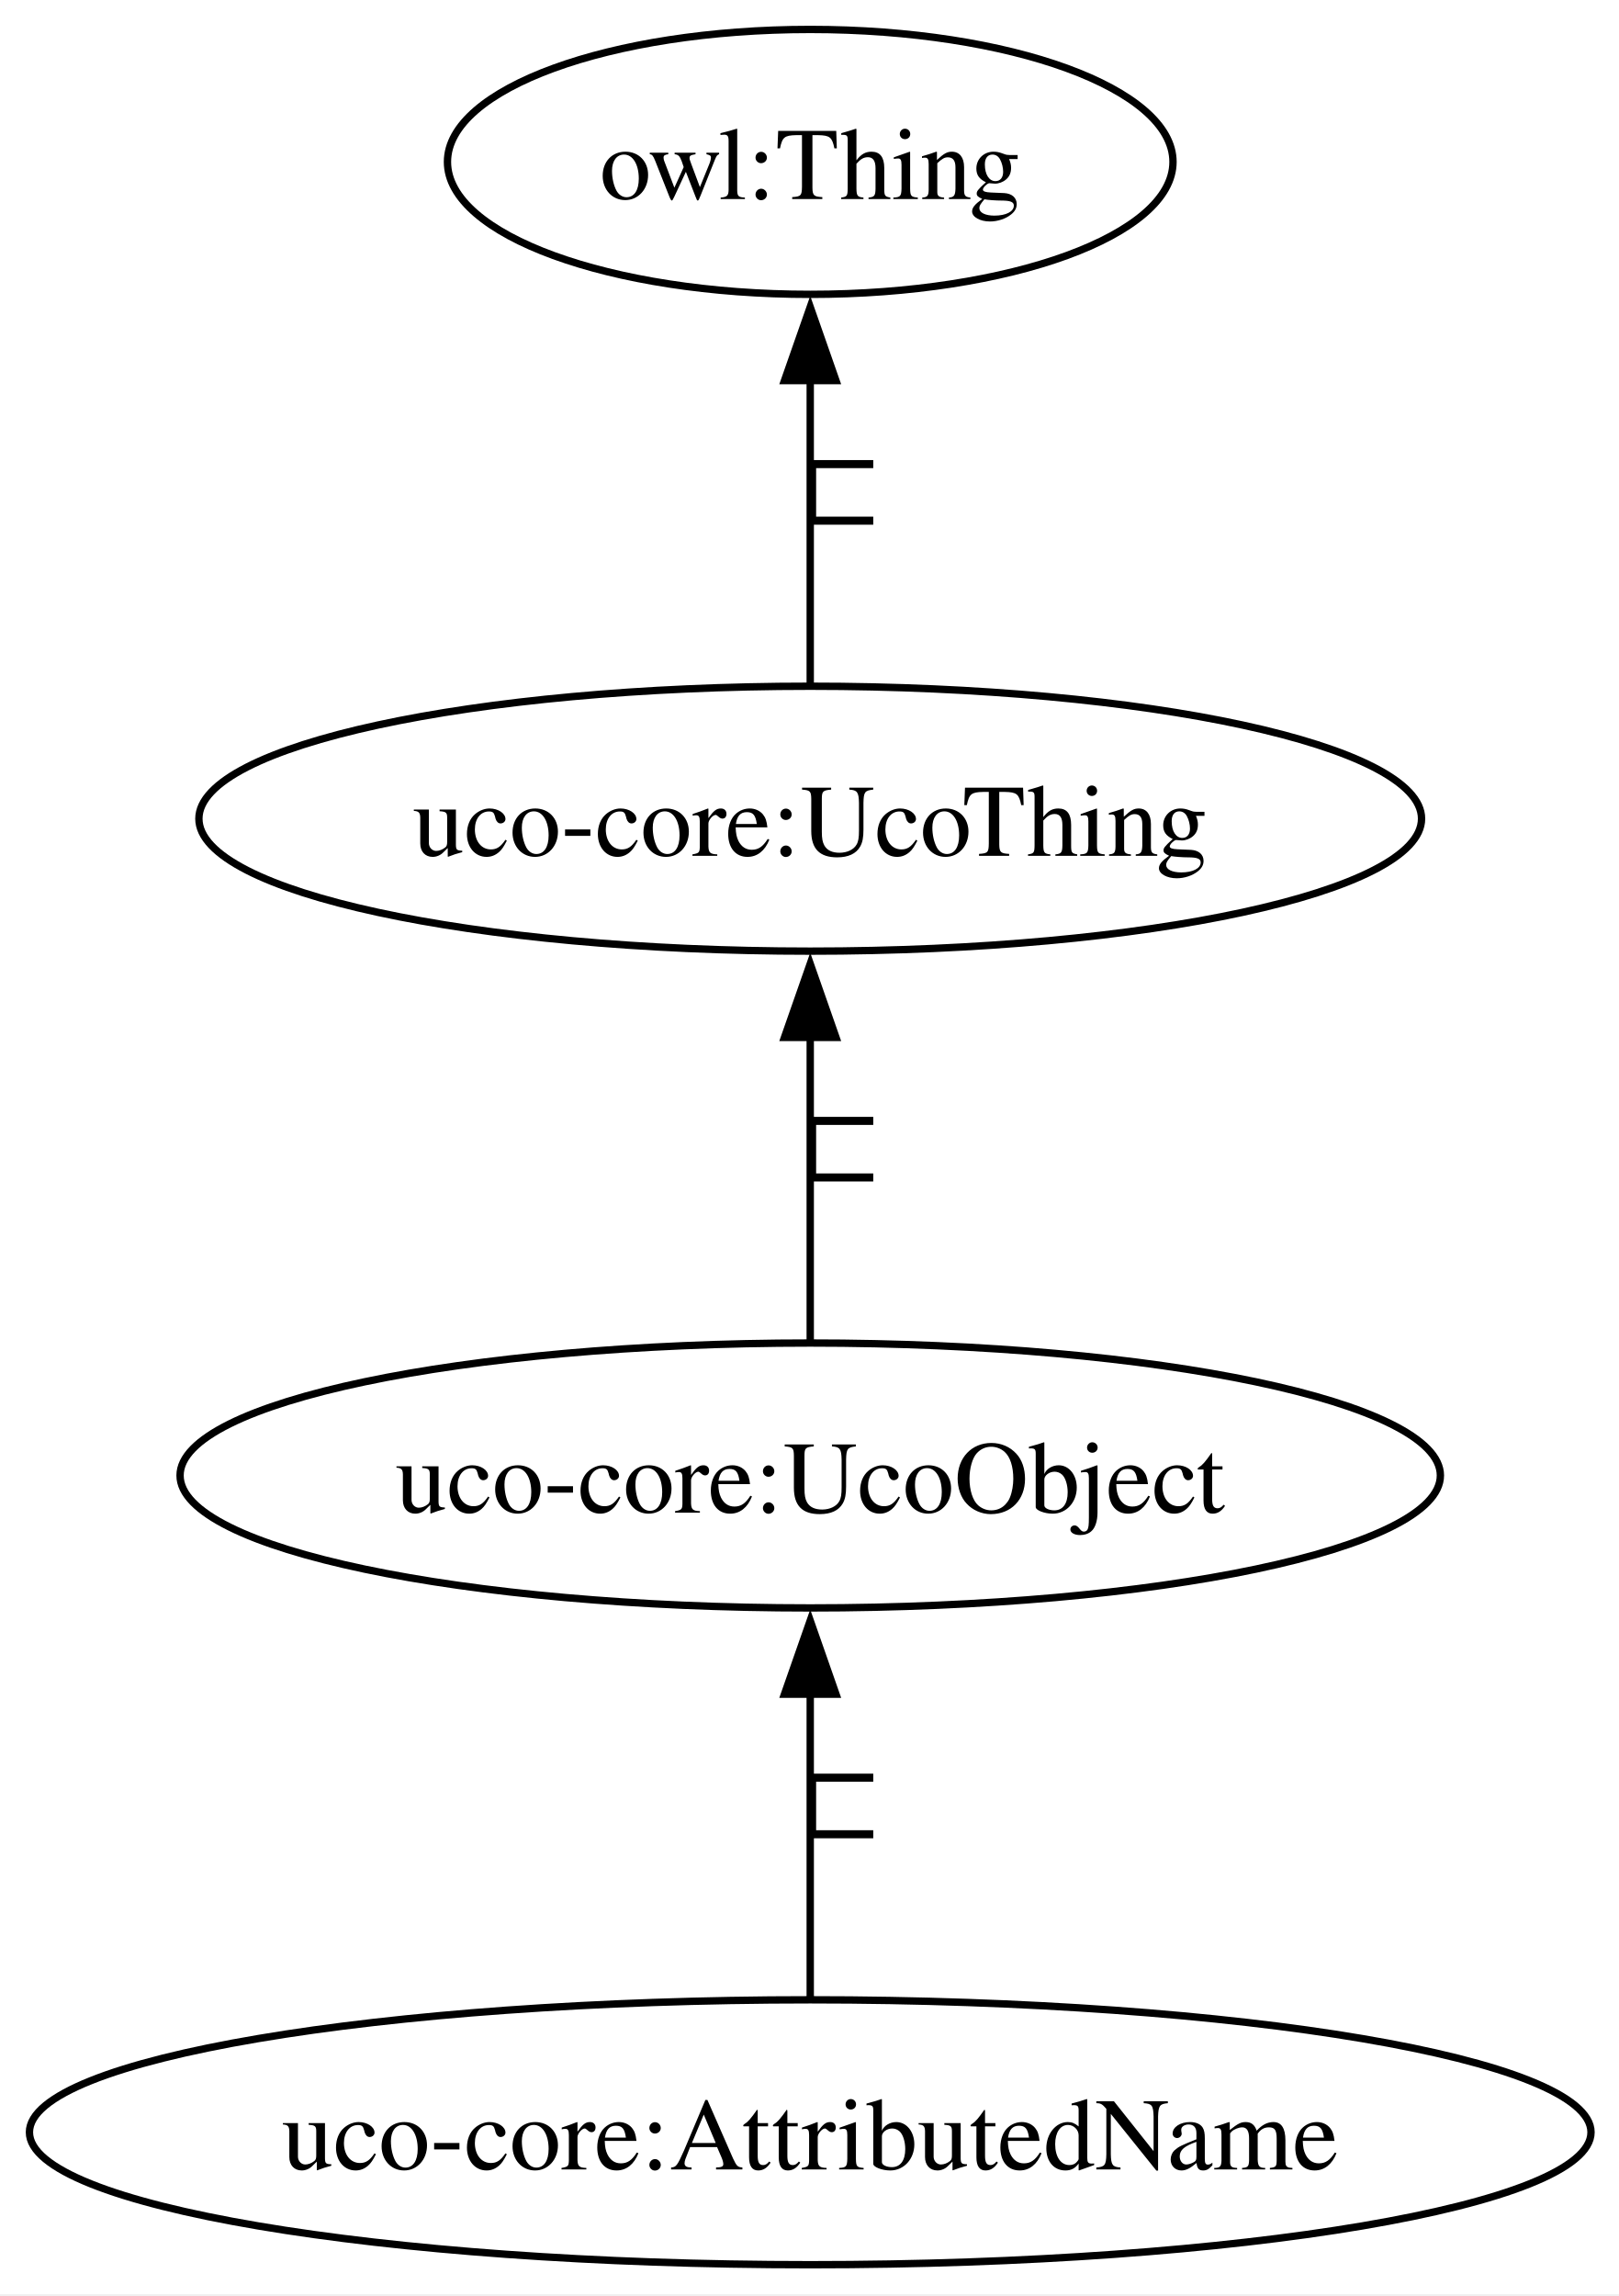
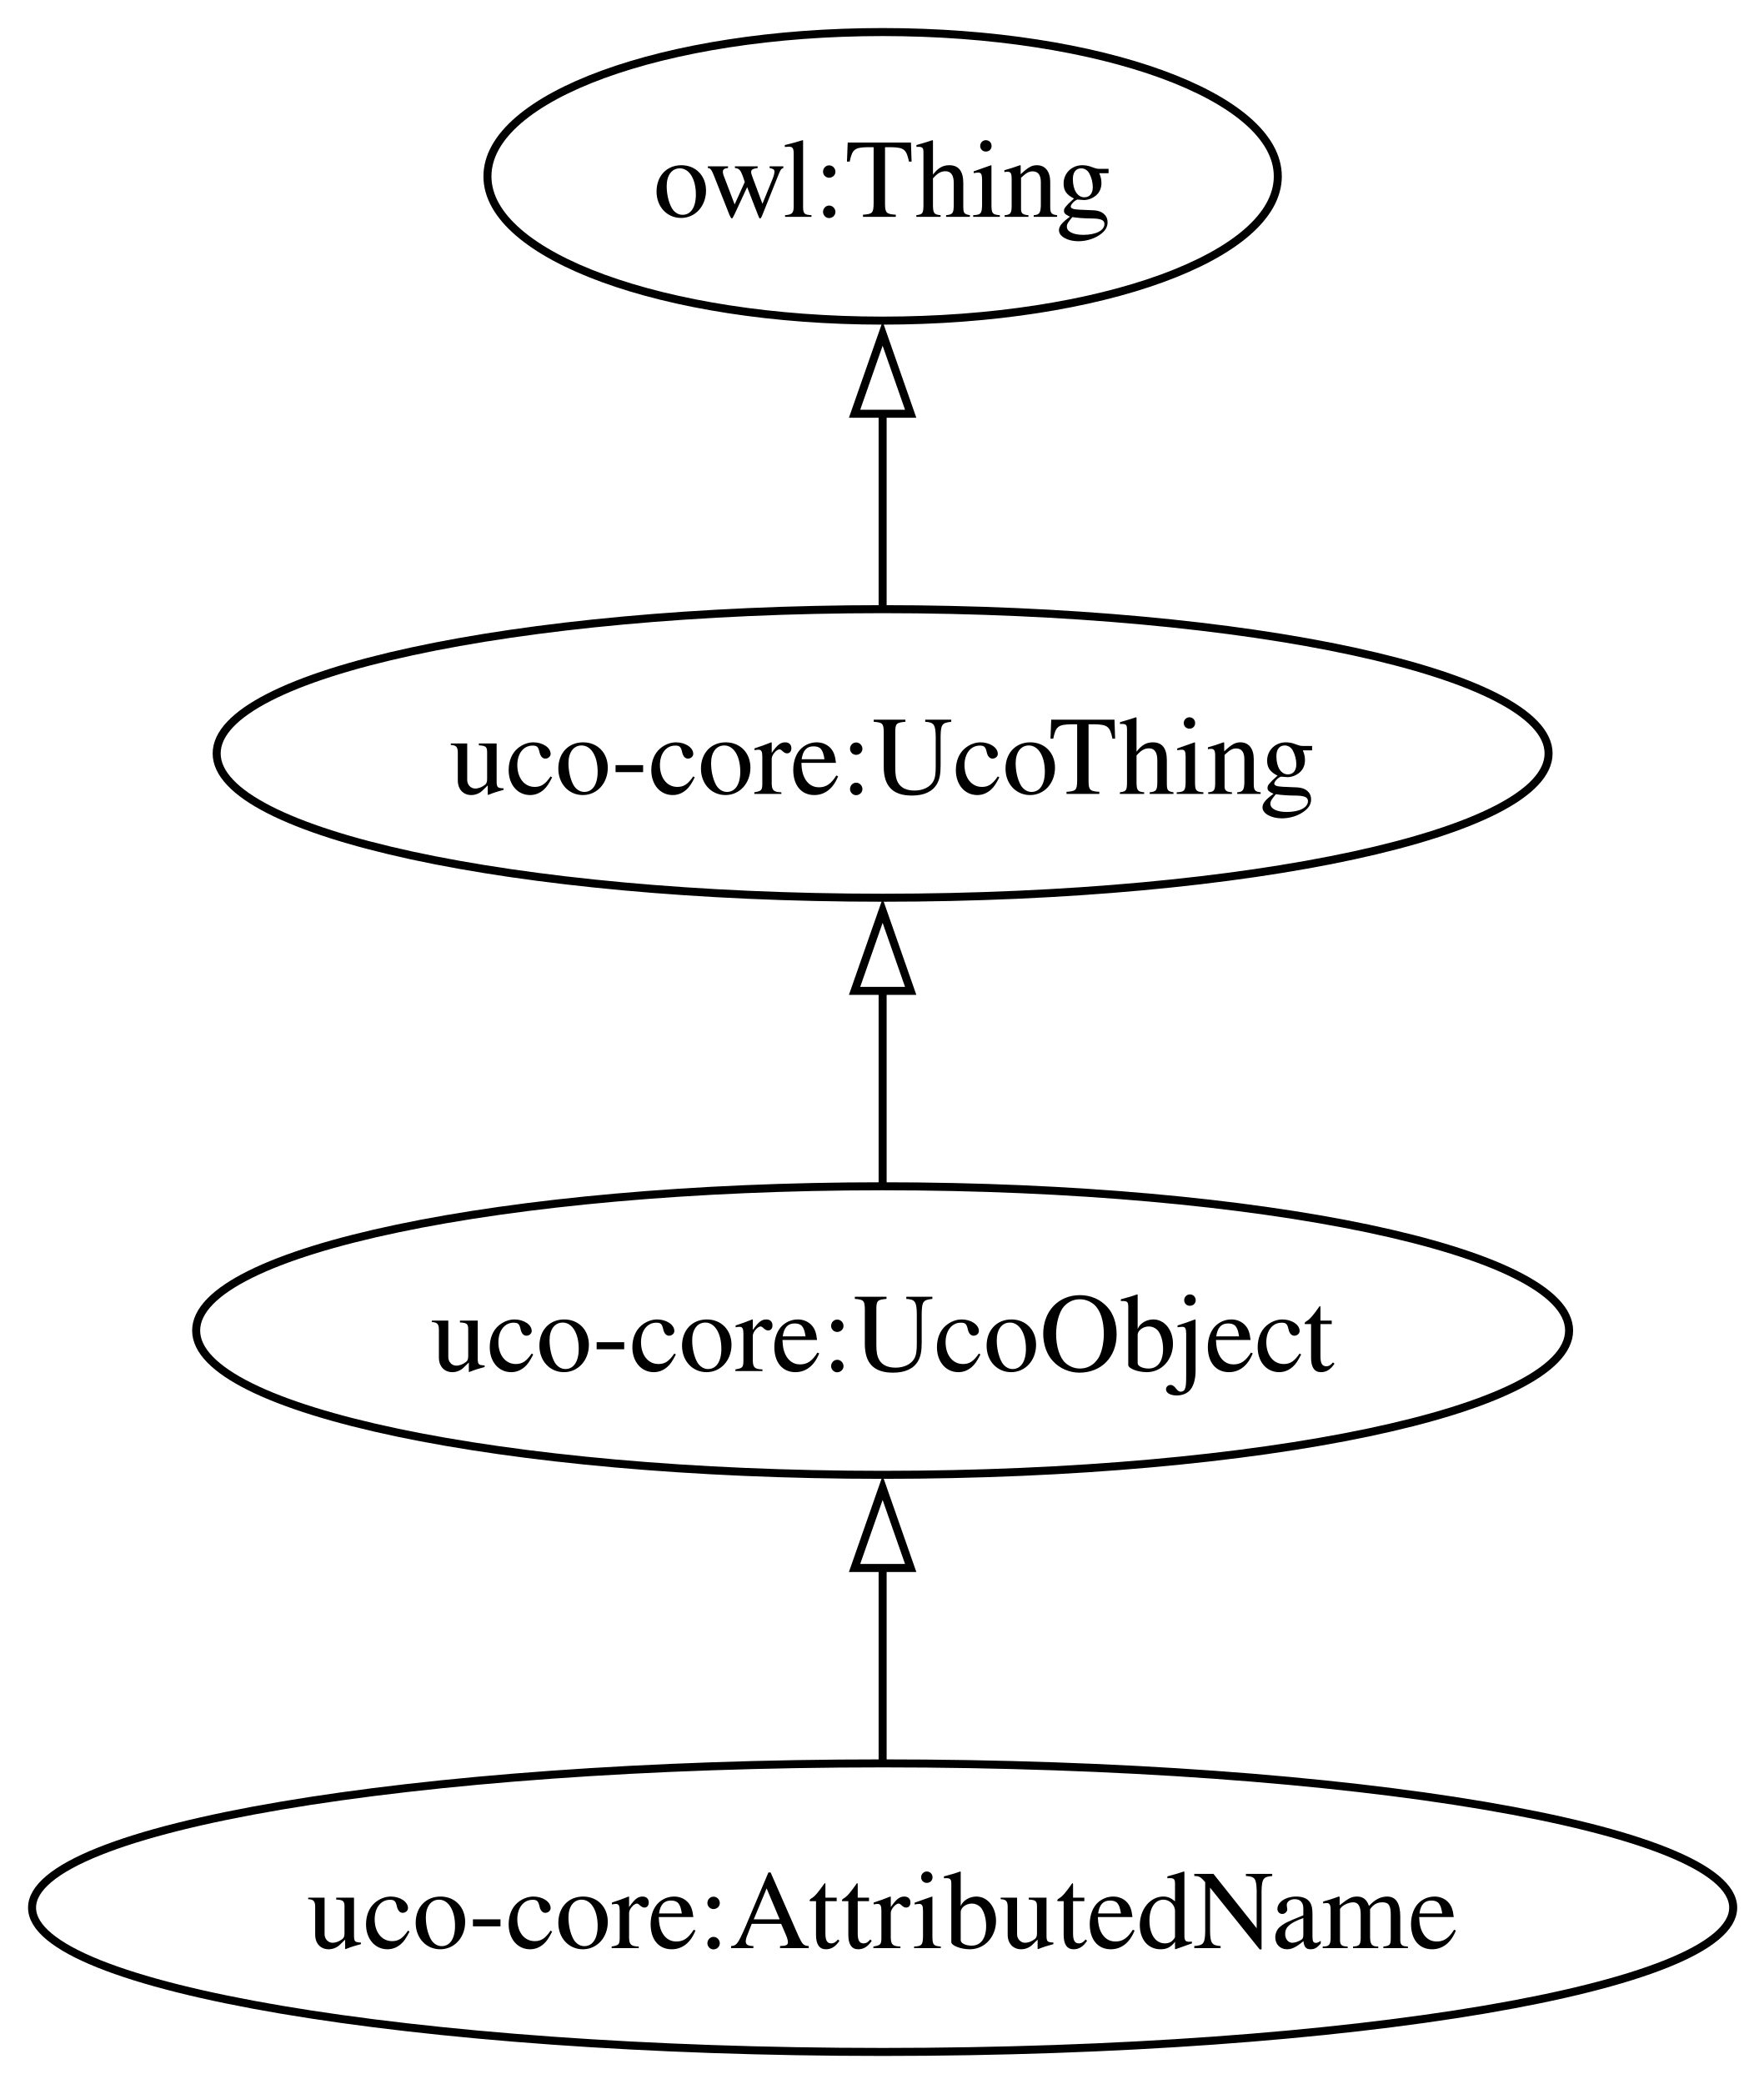
- <svg xmlns="http://www.w3.org/2000/svg" xmlns:xlink="http://www.w3.org/1999/xlink" width="220pt" height="312pt" viewBox="0.00 0.00 220.00 312.00">
-   <g id="graph0" class="graph" transform="scale(1 1) rotate(0) translate(4 307.75)">
-     <polygon fill="white" stroke="none" points="-4,4 -4,-307.75 216.23,-307.75 216.23,4 -4,4" />
+ <svg xmlns="http://www.w3.org/2000/svg" xmlns:xlink="http://www.w3.org/1999/xlink" width="220pt" height="260pt" viewBox="0.00 0.00 220.00 260.00">
+   <g id="graph0" class="graph" transform="scale(1 1) rotate(0) translate(4 256)">
+     <polygon fill="white" stroke="none" points="-4,4 -4,-256 216.23,-256 216.23,4 -4,4" />
    <g id="node1" class="node">
      <g id="a_node1">
        <a xlink:title="http://www.w3.org/2002/07/owl#Thing">
-           <ellipse fill="none" stroke="black" cx="106.11" cy="-285.75" rx="49.3" ry="18" />
-           <text xml:space="preserve" text-anchor="middle" x="106.11" y="-280.7" font-family="Times,serif" font-size="14.00">owl:Thing</text>
+           <ellipse fill="none" stroke="black" cx="106.11" cy="-234" rx="49.3" ry="18" />
+           <text xml:space="preserve" text-anchor="middle" x="106.11" y="-228.95" font-family="Times,serif" font-size="14.00">owl:Thing</text>
        </a>
      </g>
    </g>
    <g id="node2" class="node">
      <g id="a_node2">
        <a xlink:title="https://ontology.unifiedcyberontology.org/uco/core/AttributedName">
          <ellipse fill="none" stroke="black" cx="106.11" cy="-18" rx="106.11" ry="18" />
          <text xml:space="preserve" text-anchor="middle" x="106.11" y="-12.95" font-family="Times,serif" font-size="14.00">uco-core:AttributedName</text>
        </a>
      </g>
    </g>
    <g id="node3" class="node">
      <g id="a_node3">
        <a xlink:title="https://ontology.unifiedcyberontology.org/uco/core/UcoObject">
-           <ellipse fill="none" stroke="black" cx="106.11" cy="-107.25" rx="85.64" ry="18" />
-           <text xml:space="preserve" text-anchor="middle" x="106.11" y="-102.2" font-family="Times,serif" font-size="14.00">uco-core:UcoObject</text>
+           <ellipse fill="none" stroke="black" cx="106.11" cy="-90" rx="85.64" ry="18" />
+           <text xml:space="preserve" text-anchor="middle" x="106.11" y="-84.95" font-family="Times,serif" font-size="14.00">uco-core:UcoObject</text>
        </a>
      </g>
    </g>
    <g id="edge1" class="edge">
-       <path fill="none" stroke="black" d="M106.11,-36.24C106.11,-48.07 106.11,-64.05 106.11,-77.75" />
-       <polygon fill="black" stroke="black" points="102.61,-77.53 106.11,-87.53 109.61,-77.53 102.61,-77.53" />
-       <text xml:space="preserve" text-anchor="middle" x="110.24" y="-57.95" font-family="Times,serif" font-size="14.00">⊏</text>
+       <path fill="none" stroke="black" d="M106.11,-36.3C106.11,-43.59 106.11,-52.27 106.11,-60.46" />
+       <polygon fill="none" stroke="black" points="102.61,-60.38 106.11,-70.38 109.61,-60.38 102.61,-60.38" />
    </g>
    <g id="node4" class="node">
      <g id="a_node4">
        <a xlink:title="https://ontology.unifiedcyberontology.org/uco/core/UcoThing">
-           <ellipse fill="none" stroke="black" cx="106.11" cy="-196.5" rx="83.08" ry="18" />
-           <text xml:space="preserve" text-anchor="middle" x="106.11" y="-191.45" font-family="Times,serif" font-size="14.00">uco-core:UcoThing</text>
+           <ellipse fill="none" stroke="black" cx="106.11" cy="-162" rx="83.08" ry="18" />
+           <text xml:space="preserve" text-anchor="middle" x="106.11" y="-156.95" font-family="Times,serif" font-size="14.00">uco-core:UcoThing</text>
        </a>
      </g>
    </g>
    <g id="edge2" class="edge">
-       <path fill="none" stroke="black" d="M106.11,-125.49C106.11,-137.32 106.11,-153.3 106.11,-167" />
-       <polygon fill="black" stroke="black" points="102.61,-166.78 106.11,-176.78 109.61,-166.78 102.61,-166.78" />
-       <text xml:space="preserve" text-anchor="middle" x="110.24" y="-147.2" font-family="Times,serif" font-size="14.00">⊏</text>
+       <path fill="none" stroke="black" d="M106.11,-108.3C106.11,-115.59 106.11,-124.27 106.11,-132.46" />
+       <polygon fill="none" stroke="black" points="102.61,-132.38 106.11,-142.38 109.61,-132.38 102.61,-132.38" />
    </g>
    <g id="edge3" class="edge">
-       <path fill="none" stroke="black" d="M106.11,-214.74C106.11,-226.57 106.11,-242.55 106.11,-256.25" />
-       <polygon fill="black" stroke="black" points="102.61,-256.03 106.11,-266.03 109.61,-256.03 102.61,-256.03" />
-       <text xml:space="preserve" text-anchor="middle" x="110.24" y="-236.45" font-family="Times,serif" font-size="14.00">⊏</text>
+       <path fill="none" stroke="black" d="M106.11,-180.3C106.11,-187.59 106.11,-196.27 106.11,-204.46" />
+       <polygon fill="none" stroke="black" points="102.61,-204.38 106.11,-214.38 109.61,-204.38 102.61,-204.38" />
    </g>
  </g>
</svg>
